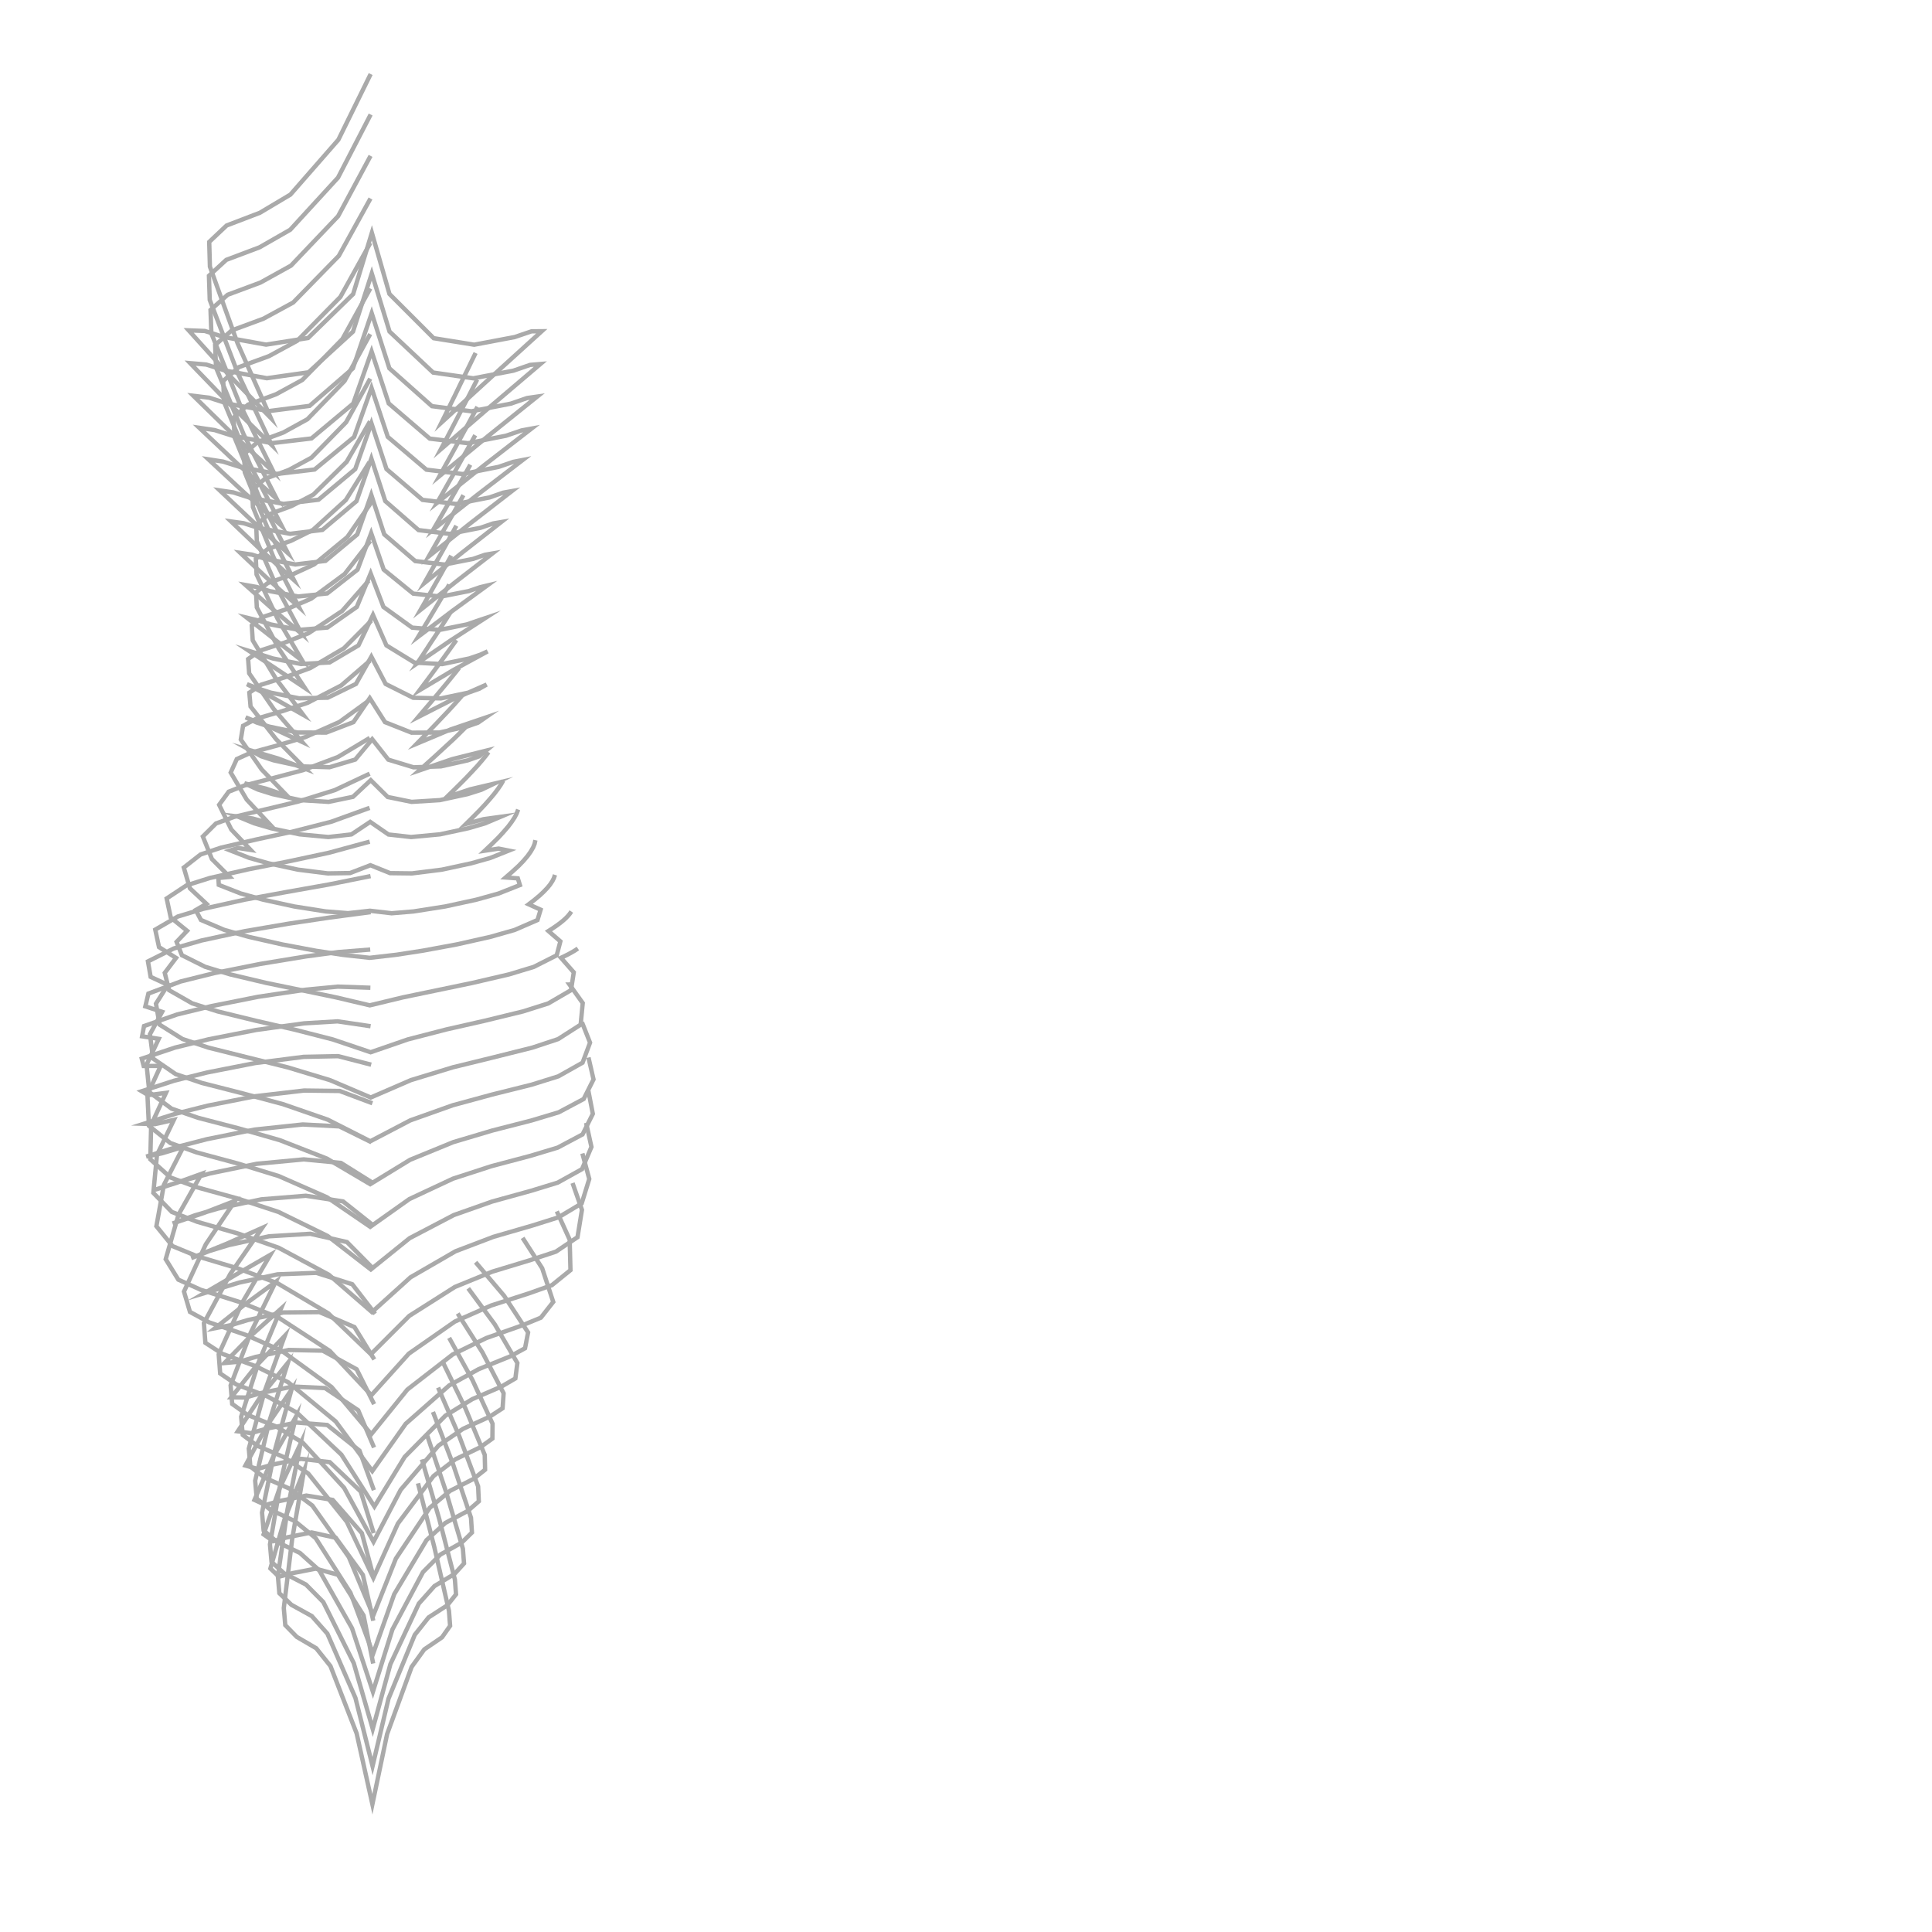
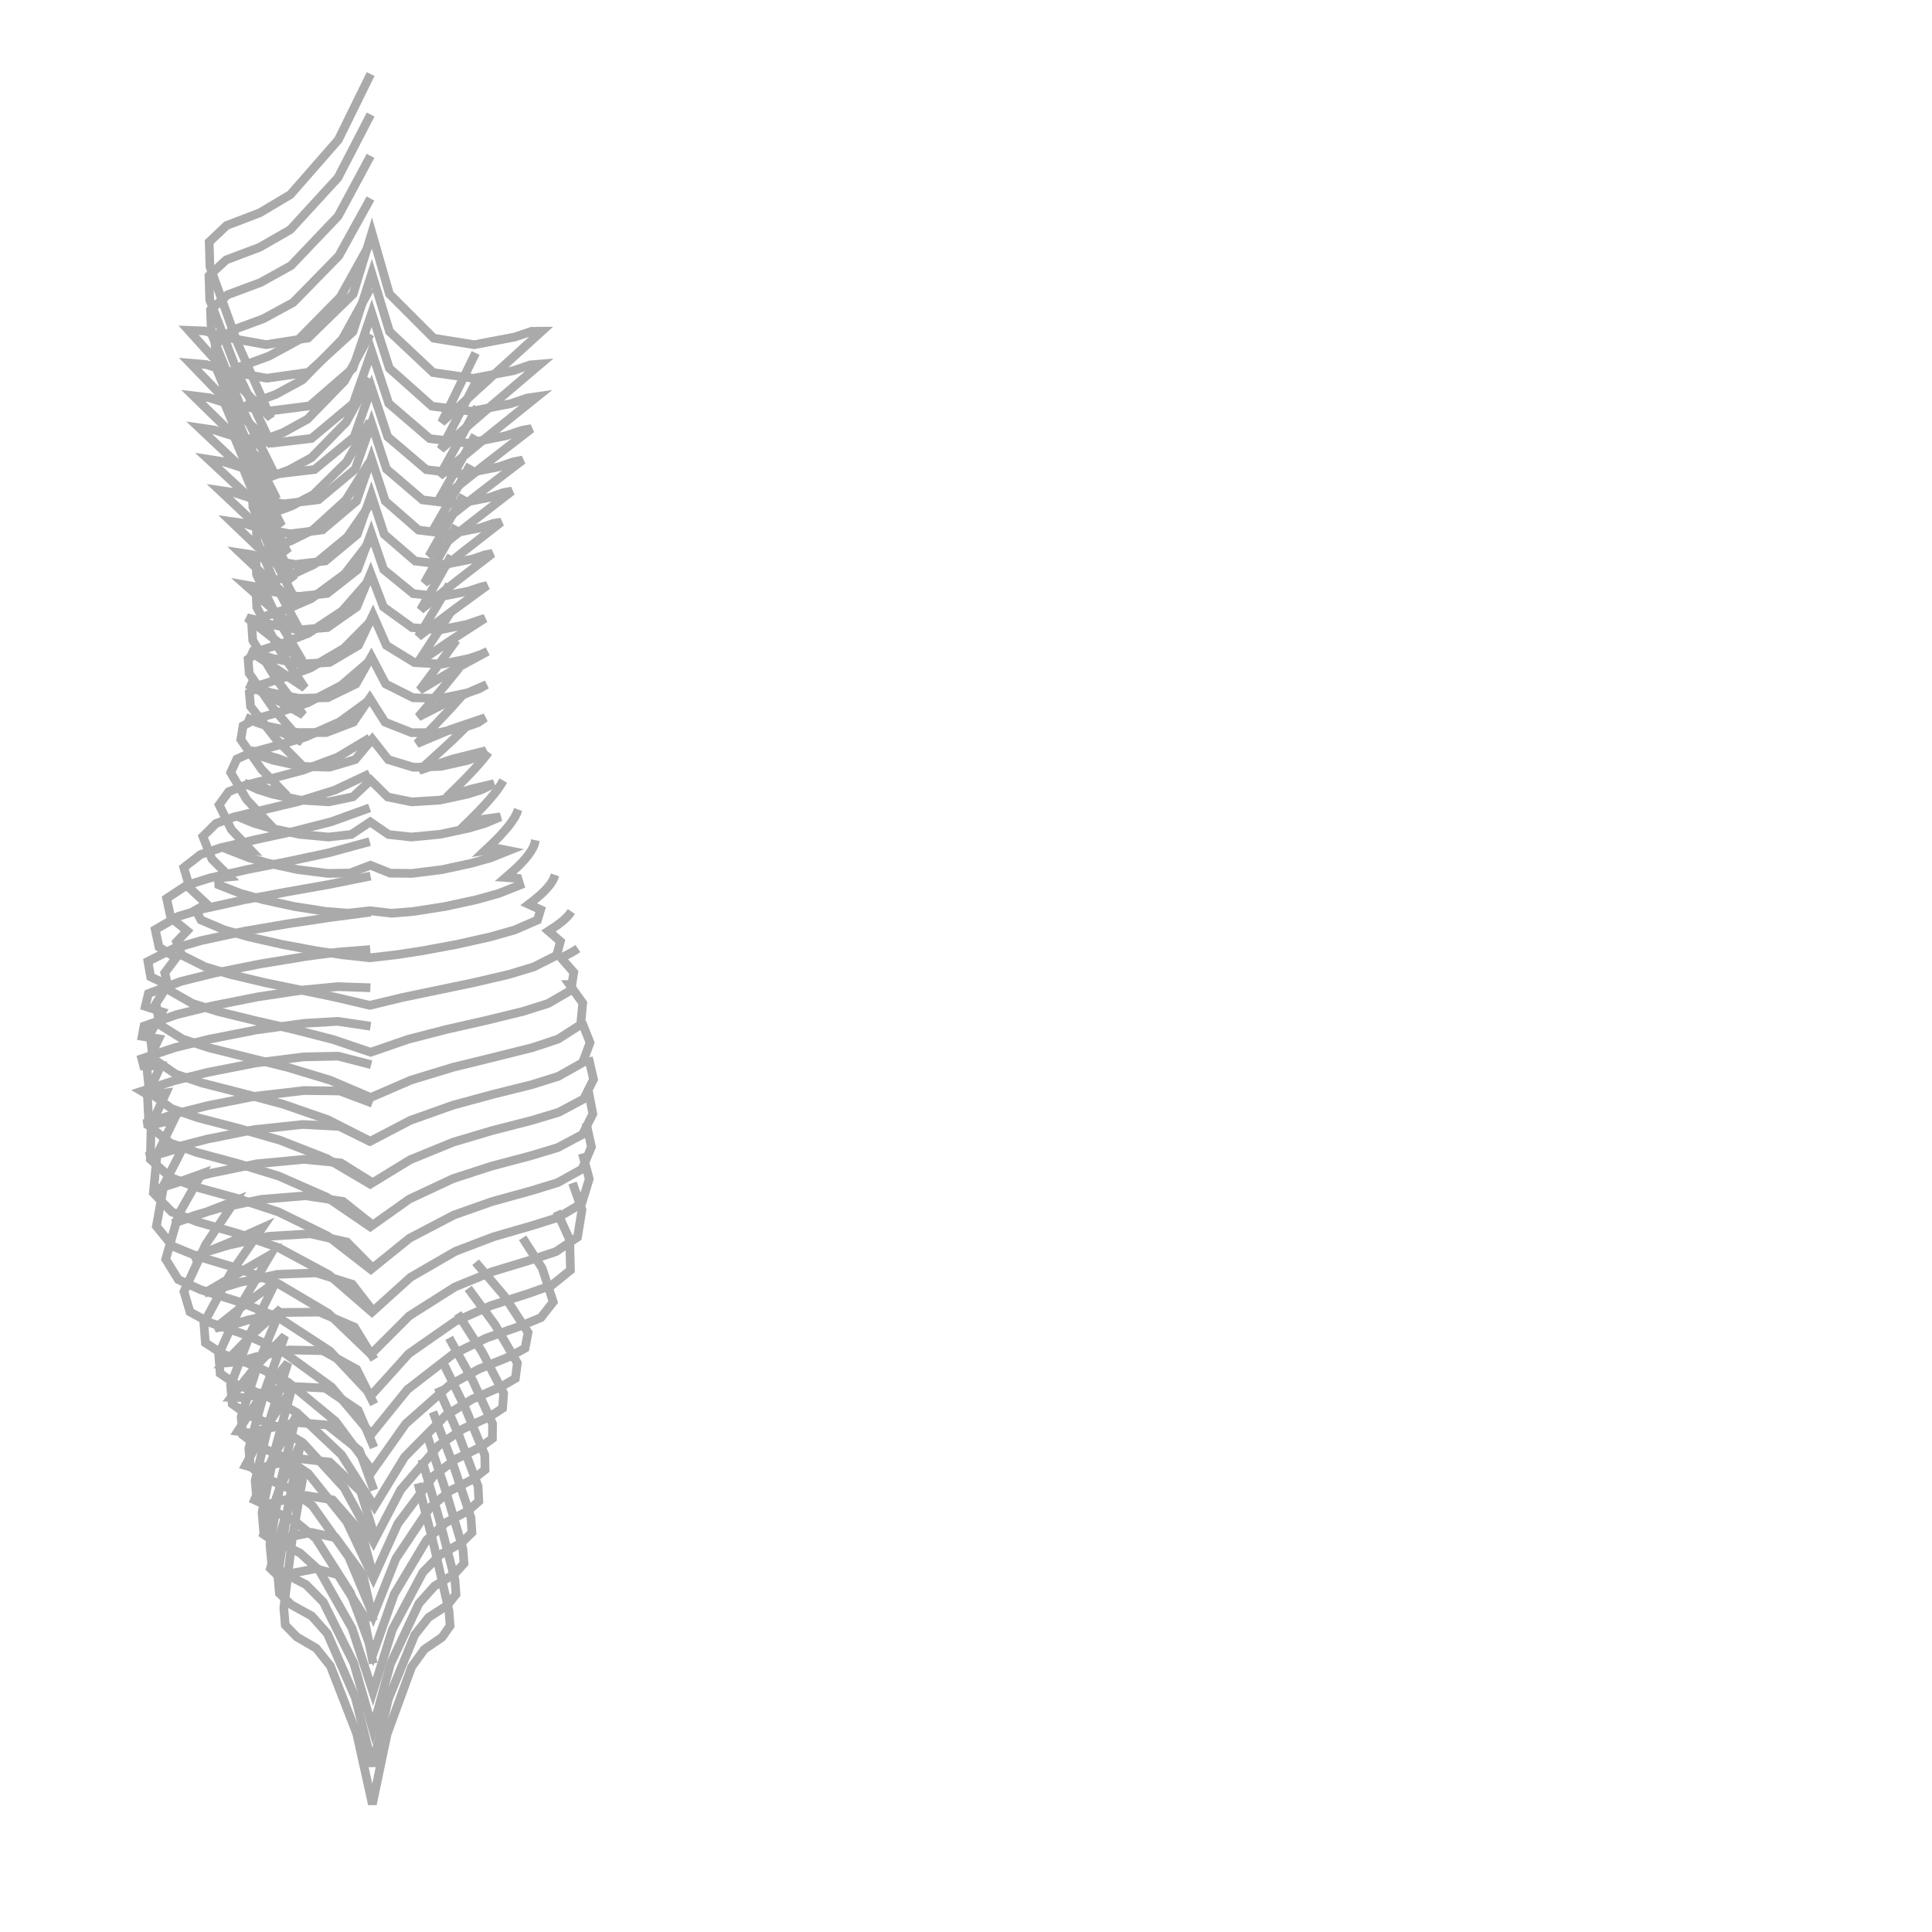
- <svg xmlns="http://www.w3.org/2000/svg" id="Ebene_1" width="222" height="222" viewBox="0 0 222 222">
-   <polyline points="42.88 191.15 41.78 185.63 38.83 180.95 36.27 180.25 33.64 180.76 32.05 181.17 31.07 180.23 32.71 174.53 34.93 169 33.57 176.87 32.61 184.78 32.78 186.74 34.1 188.09 36.34 189.4 37.97 191.44 40.98 199.18 42.79 207.32 44.48 199.26 47.3 191.54 48.75 189.53 50.79 188.14 51.72 186.82 51.59 185.1 49.9 177.75 48.03 170.44" fill="none" stroke="#aaa" stroke-miterlimit="10" stroke-width=".5" />
-   <polyline points="42.89 186.23 41.7 180.97 38.58 176.7 35.81 176.09 33 176.65 31.4 177.09 30.29 176.31 32.13 171.01 34.53 165.9 33.03 173.47 31.93 181.1 32.1 183.07 33.48 184.4 35.83 185.7 37.62 187.72 40.84 195.1 42.81 202.94 44.64 195.19 47.66 187.85 49.25 185.85 51.4 184.46 52.4 183.2 52.27 181.5 50.48 174.57 48.48 167.69" fill="none" stroke="#aaa" stroke-miterlimit="10" stroke-width=".5" />
-   <polyline points="42.92 181.19 41.58 176.17 38.23 172.35 35.2 171.85 32.16 172.47 30.5 172.93 29.24 172.35 31.36 167.46 34 162.8 32.29 170.09 31.02 177.46 31.2 179.47 32.64 180.78 35.16 182.08 37.15 184.09 40.65 191.11 42.83 198.67 44.86 191.22 48.13 184.26 49.92 182.25 52.22 180.86 53.32 179.65 53.19 177.96 51.26 171.44 49.1 164.98" fill="none" stroke="#aaa" stroke-miterlimit="10" stroke-width=".5" />
-   <polyline points="42.94 176.17 41.45 171.39 37.89 168.01 34.59 167.63 31.32 168.29 29.61 168.79 28.2 168.4 30.61 163.92 33.49 159.7 31.57 166.71 30.11 173.81 30.29 175.85 31.8 177.16 34.47 178.45 36.68 180.44 40.45 187.1 42.85 194.39 45.09 187.24 48.6 180.65 50.59 178.64 53.05 177.26 54.23 176.1 54.12 174.4 52.07 168.28 49.75 162.24" fill="none" stroke="#aaa" stroke-miterlimit="10" stroke-width=".5" />
-   <polyline points="42.96 171.23 41.31 166.69 37.6 163.74 34.08 163.46 30.6 164.17 28.84 164.68 27.32 164.47 30 160.4 33.08 156.6 30.95 163.31 29.32 170.14 29.5 172.2 31.07 173.48 33.87 174.78 36.27 176.74 40.27 183.02 42.87 190.03 45.3 183.18 49.01 176.97 51.18 174.99 53.76 173.61 55.02 172.51 54.94 170.8 52.79 165.07 50.34 159.44" fill="none" stroke="#aaa" stroke-miterlimit="10" stroke-width=".5" />
-   <polyline points="42.98 166.33 41.16 162.05 37.35 159.5 33.65 159.32 30 160.07 28.2 160.59 26.58 160.56 29.48 156.91 32.72 153.5 30.4 159.9 28.59 166.45 28.77 168.52 30.38 169.78 33.32 171.08 35.89 173 40.08 178.91 42.89 185.63 45.49 179.09 49.38 173.26 51.71 171.31 54.42 169.93 55.74 168.88 55.7 167.18 53.47 161.81 50.91 156.57" fill="none" stroke="#aaa" stroke-miterlimit="10" stroke-width=".5" />
-   <polyline points="42.99 161.35 40.98 157.34 37.08 155.2 33.19 155.12 29.37 155.92 27.52 156.47 25.79 156.62 28.92 153.4 32.28 150.39 29.73 156.5 27.71 162.79 27.89 164.88 29.56 166.13 32.64 167.44 35.42 169.32 39.85 174.86 42.9 181.31 45.72 175.07 49.81 169.61 52.33 167.68 55.19 166.3 56.58 165.3 56.6 163.6 54.29 158.58 51.61 153.73" fill="none" stroke="#aaa" stroke-miterlimit="10" stroke-width=".5" />
-   <polyline points="43.01 156.21 40.73 152.49 36.71 150.77 32.56 150.81 28.49 151.68 26.56 152.26 24.7 152.62 28.13 149.89 31.68 147.29 28.81 153.13 26.5 159.19 26.68 161.32 28.42 162.57 31.74 163.92 34.79 165.78 39.54 170.96 42.92 177.16 46.04 171.19 50.4 166.1 53.19 164.19 56.26 162.79 57.75 161.82 57.87 160.1 55.44 155.41 52.59 150.93" fill="none" stroke="#aaa" stroke-miterlimit="10" stroke-width=".5" />
-   <polyline points="43.11 150.97 40.48 147.57 36.35 146.26 31.89 146.43 27.52 147.37 25.47 147.99 23.48 148.59 27.26 146.38 31.06 144.19 27.79 149.76 25.13 155.62 25.3 157.82 27.15 159.08 30.74 160.47 34.11 162.32 39.23 167.15 43.02 173.11 46.5 167.41 51.18 162.67 54.27 160.77 57.61 159.33 59.22 158.39 59.45 156.62 56.86 152.19 53.8 148.04" fill="none" stroke="#aaa" stroke-miterlimit="10" stroke-width=".5" />
-   <polyline points="42.86 145.75 39.87 142.72 35.65 141.77 30.9 142.06 26.25 143.08 24.06 143.75 21.97 144.57 26.08 142.9 30.13 141.09 26.46 146.39 23.43 152.04 23.6 154.3 25.54 155.56 29.41 157 33.11 158.83 38.57 163.33 42.78 169.03 46.62 163.6 51.61 159.2 55.01 157.32 58.62 155.86 60.33 154.92 60.68 153.11 57.93 148.9 54.65 145.04" fill="none" stroke="#aaa" stroke-miterlimit="10" stroke-width=".5" />
-   <polyline points="42.74 140.69 39.42 138.05 35.14 137.4 30.04 137.81 25.02 138.88 22.39 139.65 19.83 140.59 23.44 139.37 27.02 137.98 23.65 142.98 21.14 148.41 21.83 150.75 24.06 151.96 28.28 153.4 32.37 155.22 38.1 159.38 42.66 164.8 46.81 159.67 52.01 155.64 55.88 153.75 59.94 152.32 62.15 151.41 63.57 149.6 62.3 145.73 60.05 142.24" fill="none" stroke="#aaa" stroke-miterlimit="10" stroke-width=".5" />
-   <polyline points="42.74 135.86 39.18 133.63 34.91 133.22 29.49 133.73 24.15 134.83 20.95 135.69 17.8 136.71 20.36 135.89 23.16 134.88 20.51 139.57 19.04 144.69 20.49 147.04 23.08 148.21 27.63 149.64 32.04 151.42 37.89 155.23 42.67 160.32 46.98 155.54 52.26 151.86 56.44 150.01 60.76 148.62 63.41 147.68 65.55 145.95 65.46 142.45 63.98 139.19" fill="none" stroke="#aaa" stroke-miterlimit="10" stroke-width=".5" />
-   <polyline points="42.68 131.25 38.99 129.43 34.79 129.21 29.24 129.8 23.77 130.9 20.26 131.81 16.8 132.9 18.66 132.51 21.07 131.78 18.83 136.15 17.97 140.9 19.83 143.19 22.62 144.34 27.3 145.74 31.88 147.45 37.72 150.91 42.62 155.61 47.02 151.21 52.27 147.88 56.57 146.12 61.02 144.77 63.88 143.82 66.36 142.16 66.87 139.02 65.79 135.94" fill="none" stroke="#aaa" stroke-miterlimit="10" stroke-width=".5" />
-   <polyline points="42.79 126.77 39.03 125.36 34.94 125.31 29.36 125.96 23.85 127.05 20.16 127.98 16.53 129.13 17.81 129.17 19.98 128.68 18.04 132.7 17.62 137.07 19.74 139.26 22.65 140.39 27.38 141.75 32.03 143.38 37.79 146.48 42.74 150.77 47.17 146.77 52.34 143.78 56.7 142.12 61.18 140.82 64.17 139.88 66.84 138.28 67.71 135.47 66.92 132.54" fill="none" stroke="#aaa" stroke-miterlimit="10" stroke-width=".5" />
-   <polyline points="42.65 122.34 38.86 121.36 34.89 121.44 29.33 122.15 23.82 123.23 20.01 124.18 16.28 125.39 17.04 125.84 19.07 125.58 17.37 129.26 17.27 133.21 19.59 135.3 22.57 136.41 27.31 137.72 32 139.26 37.64 142.02 42.61 145.87 47.06 142.28 52.14 139.62 56.53 138.07 61.02 136.83 64.09 135.89 66.88 134.34 67.96 131.79 67.35 129.02" fill="none" stroke="#aaa" stroke-miterlimit="10" stroke-width=".5" />
-   <polyline points="42.58 117.92 38.79 117.36 34.94 117.59 29.43 118.35 23.98 119.42 20.09 120.38 16.29 121.65 16.51 122.49 18.46 122.48 16.94 125.8 17.11 129.36 19.57 131.34 22.59 132.42 27.34 133.7 32.03 135.14 37.56 137.57 42.54 140.97 47.04 137.78 52.04 135.44 56.47 134 60.96 132.81 64.08 131.87 66.94 130.35 68.12 127.99 67.61 125.35" fill="none" stroke="#aaa" stroke-miterlimit="10" stroke-width=".5" />
-   <polyline points="42.56 113.5 38.82 113.37 35.07 113.73 29.65 114.54 24.28 115.61 20.35 116.57 16.55 117.9 16.33 119.08 18.24 119.37 16.84 122.34 17.16 125.5 19.71 127.39 22.75 128.44 27.47 129.67 32.17 131.02 37.56 133.13 42.54 136.07 47.12 133.27 52.08 131.24 56.55 129.91 61.07 128.75 64.2 127.81 67.07 126.28 68.2 124.03 67.62 121.51" fill="none" stroke="#aaa" stroke-miterlimit="10" stroke-width=".5" />
-   <polyline points="42.54 109.11 38.87 109.4 35.21 109.89 29.91 110.76 24.65 111.81 20.78 112.77 17.05 114.17 16.7 115.64 18.63 116.27 17.23 118.84 17.59 121.64 20.18 123.42 23.2 124.44 27.86 125.63 32.5 126.87 37.67 128.66 42.55 131.14 47.14 128.74 52.03 127 56.55 125.77 61.08 124.64 64.15 123.68 66.94 122.11 67.8 119.81 66.87 117.46" fill="none" stroke="#aaa" stroke-miterlimit="10" stroke-width=".5" />
-   <polyline points="42.59 104.81 37.89 105.43 33.2 106.13 28.15 106.99 23.15 108.07 19.96 108.99 17 110.47 17.31 112.25 19.29 113.17 17.92 115.33 18.34 117.74 20.97 119.39 23.95 120.38 28.51 121.52 33.07 122.65 37.93 124.12 42.6 126.11 47.22 124.11 52.04 122.64 56.61 121.52 61.17 120.38 64.13 119.4 66.72 117.74 66.96 115.26 65.44 113.13 65.45 113.13 65.46 113.13 65.47 113.13 65.48 113.12 65.48 113.12 65.49 113.12 65.5 113.11 65.51 113.11" fill="none" stroke="#aaa" stroke-miterlimit="10" stroke-width=".5" />
-   <polyline points="42.58 100.67 37.75 101.64 32.9 102.5 28.11 103.38 23.36 104.43 20.44 105.31 17.84 106.82 18.27 108.83 20.23 110.07 18.93 111.79 19.43 113.78 22.08 115.29 25.01 116.22 29.39 117.29 33.79 118.3 38.24 119.44 42.59 120.91 46.88 119.43 51.29 118.29 55.7 117.29 60.09 116.22 63 115.3 65.61 113.78 65.93 111.73 64.46 110.06 64.76 109.92 65.04 109.78 65.3 109.65 65.56 109.51 65.79 109.38 66.01 109.25 66.21 109.12 66.4 108.99" fill="none" stroke="#aaa" stroke-miterlimit="10" stroke-width=".5" />
-   <polyline points="42.48 96.71 37.78 97.99 33 99.01 28.54 99.89 24.1 100.89 21.44 101.73 19.15 103.24 19.62 105.43 21.5 106.96 20.29 108.23 20.9 109.76 23.57 111.09 26.43 111.96 30.57 112.94 34.74 113.8 38.63 114.61 42.49 115.52 46.31 114.6 50.16 113.8 54.34 112.93 58.5 111.96 61.34 111.1 63.97 109.77 64.39 108.17 63.02 106.98 63.49 106.68 63.96 106.36 64.34 106.08 64.7 105.79 64.99 105.53 65.26 105.25 65.47 105 65.65 104.74" fill="none" stroke="#aaa" stroke-miterlimit="10" stroke-width=".5" />
-   <polyline points="42.47 92.83 38.07 94.42 33.53 95.58 29.46 96.46 25.4 97.4 23.04 98.19 21.12 99.69 21.82 102.07 23.73 103.86 22.49 104.57 23.09 105.71 25.77 106.85 28.57 107.65 32.42 108.52 36.31 109.25 39.39 109.72 42.48 110.06 45.53 109.71 48.58 109.24 52.48 108.52 56.35 107.65 59.13 106.86 61.76 105.72 62.12 104.53 60.75 103.91 61.39 103.42 62 102.91 62.46 102.48 62.9 102.02 63.21 101.64 63.48 101.23 63.65 100.89 63.77 100.53" fill="none" stroke="#aaa" stroke-miterlimit="10" stroke-width=".5" />
-   <polyline points="42.48 88.9 38.47 90.79 34.24 92.11 30.56 92.99 26.89 93.87 24.82 94.62 23.31 96.12 24.35 98.71 26.39 100.76 25.09 100.89 25.14 101.68 27.64 102.66 30.23 103.38 33.81 104.16 37.44 104.73 39.99 104.93 42.51 104.65 45 104.94 47.52 104.73 51.15 104.16 54.74 103.38 57.29 102.67 59.74 101.7 59.5 100.93 58.1 100.83 58.86 100.17 59.6 99.49 60.14 98.93 60.64 98.34 60.98 97.86 61.27 97.36 61.43 96.96 61.52 96.54" fill="none" stroke="#aaa" stroke-miterlimit="10" stroke-width=".5" />
-   <polyline points="42.49 84.79 38.82 86.99 34.81 88.5 31.45 89.39 28.11 90.25 26.28 90.97 25.18 92.48 26.58 95.32 28.8 97.66 27.35 97.44 26.46 97.72 28.62 98.57 30.86 99.2 34.24 99.93 37.67 100.36 40.22 100.32 42.56 99.42 44.83 100.33 47.33 100.36 50.77 99.93 54.15 99.2 56.35 98.58 58.46 97.74 57.3 97.51 55.71 97.75 56.49 97.01 57.26 96.25 57.84 95.62 58.4 94.97 58.79 94.45 59.15 93.9 59.37 93.47 59.54 93.02" fill="none" stroke="#aaa" stroke-miterlimit="10" stroke-width=".5" />
-   <polyline points="42.47 80.44 39 82.96 35.08 84.7 31.97 85.63 28.85 86.48 27.21 87.22 26.51 88.77 28.35 91.88 30.85 94.56 29.03 94.05 27.33 93.83 29.2 94.6 31.14 95.17 34.41 95.87 37.73 96.18 40.38 95.88 42.54 94.44 44.64 95.89 47.24 96.18 50.56 95.87 53.82 95.17 55.71 94.62 57.51 93.86 55.56 94.13 53.54 94.68 54.33 93.9 55.11 93.11 55.73 92.45 56.33 91.77 56.8 91.21 57.23 90.64 57.55 90.17 57.83 89.69" fill="none" stroke="#aaa" stroke-miterlimit="10" stroke-width=".5" />
-   <polyline points="42.51 75.92 39.21 78.76 35.34 80.76 32.39 81.73 29.42 82.6 27.93 83.4 27.67 84.98 30.07 88.42 33 91.45 30.56 90.62 28.09 90.01 29.65 90.73 31.31 91.25 34.5 91.94 37.76 92.14 40.56 91.56 42.6 89.65 44.55 91.58 47.3 92.14 50.54 91.94 53.73 91.25 55.31 90.75 56.77 90.05 54.03 90.7 51.32 91.6 52.13 90.81 52.94 90.01 53.62 89.32 54.28 88.62 54.82 88.04 55.34 87.44 55.75 86.94 56.14 86.43" fill="none" stroke="#aaa" stroke-miterlimit="10" stroke-width=".5" />
-   <polyline points="42.68 71.31 39.52 74.49 35.66 76.76 32.84 77.79 30 78.68 28.65 79.59 28.79 81.18 31.73 84.94 35.1 88.35 31.97 87.16 28.78 86.22 30.01 86.9 31.45 87.37 34.62 88.06 37.86 88.16 40.82 87.28 42.77 84.94 44.62 87.29 47.52 88.17 50.67 88.06 53.75 87.37 55.05 86.91 55.84 86.26 51.96 87.23 48.17 88.53 49.06 87.73 49.94 86.94 50.7 86.24 51.46 85.54 52.11 84.94 52.74 84.33 53.27 83.8 53.8 83.28" fill="none" stroke="#aaa" stroke-miterlimit="10" stroke-width=".5" />
-   <polyline points="42.37 66.72 39.32 70.2 35.45 72.76 32.68 73.85 29.87 74.76 28.51 75.73 28.63 77.37 31.45 81.47 34.71 85.25 31.49 83.75 28.22 82.43 29.49 83.02 30.93 83.49 34.18 84.17 37.48 84.18 40.61 82.98 42.49 80.22 44.24 82.98 47.3 84.19 50.5 84.17 53.64 83.49 54.93 83.04 55.75 82.47 51.78 83.82 47.9 85.45 48.7 84.63 49.5 83.81 50.19 83.09 50.88 82.36 51.48 81.73 52.07 81.09 52.57 80.53 53.07 79.97" fill="none" stroke="#aaa" stroke-miterlimit="10" stroke-width=".5" />
-   <polyline points="42.55 62.16 39.61 65.95 35.76 68.79 33.06 69.95 30.3 70.86 28.93 71.88 29.04 73.58 31.72 78.01 34.85 82.15 31.64 80.33 28.38 78.62 29.67 79.12 31.11 79.59 34.36 80.24 37.66 80.17 40.9 78.59 42.67 75.45 44.31 78.59 47.48 80.18 50.67 80.25 53.81 79.59 55.08 79.14 55.92 78.66 51.94 80.41 48.07 82.38 48.78 81.54 49.49 80.71 50.12 79.96 50.74 79.22 51.29 78.56 51.83 77.9 52.3 77.32 52.76 76.74" fill="none" stroke="#aaa" stroke-miterlimit="10" stroke-width=".5" />
-   <polyline points="42.73 57.64 39.91 61.71 36.1 64.85 33.49 66.06 30.78 66.99 29.42 68.06 29.51 69.8 32.05 74.55 35.03 79.05 31.83 76.91 28.63 74.8 29.92 75.2 31.35 75.66 34.59 76.3 37.87 76.12 41.19 74.16 42.86 70.66 44.4 74.16 47.63 76.14 50.81 76.31 53.93 75.66 55.19 75.23 56.03 74.85 52.08 77 48.22 79.3 48.85 78.46 49.48 77.62 50.04 76.86 50.6 76.1 51.09 75.43 51.58 74.75 52.01 74.15 52.44 73.55" fill="none" stroke="#aaa" stroke-miterlimit="10" stroke-width=".5" />
-   <polyline points="42.46 53.09 39.74 57.45 35.96 60.89 33.42 62.15 30.76 63.09 29.4 64.22 29.48 66.01 31.89 71.09 34.75 75.94 31.55 73.47 28.37 70.98 29.66 71.29 31.1 71.75 34.34 72.38 37.62 72.11 41 69.74 42.59 65.89 44.06 69.74 47.36 72.12 50.52 72.38 53.64 71.75 54.9 71.32 55.73 71.04 51.8 73.58 47.94 76.22 48.5 75.38 49.06 74.53 49.56 73.76 50.07 73 50.52 72.31 50.96 71.62 51.36 71 51.75 70.38" fill="none" stroke="#aaa" stroke-miterlimit="10" stroke-width=".5" />
-   <polyline points="42.52 48.41 39.83 53.07 36.01 56.83 33.49 58.15 30.82 59.13 29.44 60.32 29.51 62.18 31.87 67.61 34.67 72.84 31.41 70.06 28.21 67.22 29.51 67.45 30.99 67.92 34.28 68.54 37.6 68.19 41.08 65.46 42.65 61.26 44.09 65.45 47.48 68.21 50.68 68.55 53.86 67.92 55.15 67.48 55.98 67.28 52 70.18 48.07 73.15 48.59 72.29 49.11 71.43 49.57 70.65 50.04 69.87 50.46 69.16 50.88 68.45 51.25 67.81 51.62 67.17" fill="none" stroke="#aaa" stroke-miterlimit="10" stroke-width=".5" />
-   <polyline points="42.54 43.51 39.77 48.52 35.79 52.59 33.19 54 30.42 55.03 28.98 56.3 29.06 58.26 31.46 64.1 34.34 69.74 30.93 66.67 27.61 63.53 28.95 63.73 30.5 64.22 33.94 64.86 37.4 64.45 41.05 61.41 42.66 56.85 44.15 61.4 47.71 64.47 51.05 64.87 54.37 64.22 55.72 63.75 56.58 63.6 52.44 66.8 48.33 70.07 48.84 69.18 49.35 68.29 49.81 67.48 50.27 66.67 50.69 65.93 51.1 65.19 51.48 64.52 51.85 63.85" fill="none" stroke="#aaa" stroke-miterlimit="10" stroke-width=".5" />
-   <polyline points="42.54 38.39 39.59 43.78 35.33 48.17 32.55 49.7 29.59 50.8 28.05 52.17 28.13 54.28 30.7 60.56 33.77 66.64 30.11 63.32 26.55 59.92 28 60.12 29.66 60.65 33.34 61.34 37.05 60.89 40.96 57.59 42.67 52.68 44.27 57.58 48.09 60.91 51.66 61.35 55.21 60.65 56.66 60.15 57.59 59.99 53.15 63.46 48.76 67 49.29 66.06 49.82 65.12 50.31 64.26 50.79 63.4 51.23 62.62 51.66 61.83 52.05 61.12 52.44 60.41" fill="none" stroke="#aaa" stroke-miterlimit="10" stroke-width=".5" />
-   <polyline points="42.55 33.15 39.35 38.95 34.74 43.66 31.73 45.3 28.51 46.49 26.85 47.97 26.94 50.24 29.73 57.01 33.07 63.54 29.11 59.99 25.25 56.35 26.81 56.58 28.61 57.16 32.59 57.9 36.6 57.42 40.82 53.9 42.68 48.63 44.41 53.9 48.55 57.44 52.41 57.91 56.25 57.16 57.82 56.61 58.82 56.43 54.03 60.14 49.28 63.92 49.85 62.92 50.42 61.92 50.94 61 51.46 60.09 51.94 59.25 52.41 58.42 52.83 57.66 53.25 56.9" fill="none" stroke="#aaa" stroke-miterlimit="10" stroke-width=".5" />
-   <polyline points="42.56 27.91 39.11 34.12 34.15 39.16 30.91 40.92 27.44 42.19 25.65 43.77 25.75 46.21 28.76 53.45 32.37 60.43 28.11 56.65 23.95 52.78 25.63 53.04 27.56 53.65 31.84 54.46 36.15 53.95 40.69 50.21 42.69 44.57 44.56 50.2 49 53.97 53.16 54.47 57.29 53.65 58.98 53.07 60.06 52.86 54.9 56.82 49.8 60.84 50.41 59.79 51.02 58.73 51.58 57.76 52.13 56.79 52.64 55.9 53.14 55.02 53.59 54.21 54.04 53.4" fill="none" stroke="#aaa" stroke-miterlimit="10" stroke-width=".5" />
-   <polyline points="42.57 22.81 38.93 29.4 33.69 34.76 30.27 36.62 26.62 37.97 24.72 39.65 24.82 42.23 28 49.92 31.8 57.33 27.29 53.3 22.9 49.16 24.67 49.42 26.71 50.07 31.24 50.92 35.79 50.38 40.59 46.37 42.7 40.38 44.67 46.36 49.38 50.4 53.78 50.93 58.14 50.07 59.93 49.46 61.07 49.25 55.62 53.47 50.23 57.77 50.86 56.67 51.48 55.57 52.06 54.56 52.63 53.55 53.15 52.62 53.67 51.7 54.14 50.86 54.61 50.01" fill="none" stroke="#aaa" stroke-miterlimit="10" stroke-width=".5" />
-   <polyline points="42.58 17.91 38.85 24.84 33.44 30.52 29.92 32.47 26.16 33.87 24.19 35.62 24.29 38.32 27.54 46.41 31.43 54.23 26.75 49.91 22.22 45.48 24.04 45.7 26.17 46.38 30.86 47.24 35.57 46.64 40.55 42.33 42.71 35.98 44.74 42.32 49.63 46.67 54.18 47.26 58.7 46.38 60.56 45.74 61.73 45.57 56.09 50.1 50.51 54.69 51.13 53.57 51.75 52.45 52.32 51.42 52.89 50.38 53.41 49.43 53.92 48.49 54.39 47.62 54.86 46.75" fill="none" stroke="#aaa" stroke-miterlimit="10" stroke-width=".5" />
-   <polyline points="42.59 13.16 38.84 20.41 33.35 26.4 29.82 28.42 26 29.86 24.01 31.69 24.1 34.46 27.34 42.92 31.22 51.13 26.45 46.5 21.85 41.73 23.7 41.89 25.87 42.58 30.66 43.46 35.45 42.78 40.56 38.11 42.72 31.42 44.76 38.1 49.77 42.81 54.39 43.47 59 42.59 60.91 41.93 62.09 41.83 56.36 46.7 50.66 51.62 51.26 50.49 51.85 49.37 52.39 48.33 52.93 47.29 53.43 46.33 53.93 45.37 54.38 44.49 54.83 43.61" fill="none" stroke="#aaa" stroke-miterlimit="10" stroke-width=".5" />
-   <polyline points="42.59 8.51 38.88 16.06 33.37 22.36 29.86 24.45 26.04 25.91 24.04 27.8 24.12 30.64 27.3 39.45 31.12 48.03 26.29 43.07 21.68 37.96 23.53 38.03 25.74 38.73 30.57 39.6 35.4 38.84 40.58 33.79 42.73 26.75 44.75 33.78 49.83 38.86 54.49 39.61 59.14 38.73 61.08 38.07 62.25 38.06 56.49 43.29 50.74 48.54 51.29 47.43 51.84 46.31 52.35 45.28 52.85 44.24 53.32 43.28 53.79 42.33 54.22 41.44 54.65 40.56" fill="none" stroke="#aaa" stroke-miterlimit="10" stroke-width=".5" />
+ <svg xmlns="http://www.w3.org/2000/svg" baseProfile="full" height="222" version="1.1" width="222">
+   <defs />
+   <polyline fill="none" points="42.88 191.15 41.78 185.63 38.83 180.95 36.27 180.25 33.64 180.76 32.05 181.17 31.07 180.23 32.71 174.53 34.93 169 33.57 176.87 32.61 184.78 32.78 186.74 34.1 188.09 36.34 189.4 37.97 191.44 40.98 199.18 42.79 207.32 44.48 199.26 47.3 191.54 48.75 189.53 50.79 188.14 51.72 186.82 51.59 185.1 49.9 177.75 48.03 170.44" stroke="#aaa" stroke-width="1" />
+   <polyline fill="none" points="42.89 186.23 41.7 180.97 38.58 176.7 35.81 176.09 33 176.65 31.4 177.09 30.29 176.31 32.13 171.01 34.53 165.9 33.03 173.47 31.93 181.1 32.1 183.07 33.48 184.4 35.83 185.7 37.62 187.72 40.84 195.1 42.81 202.94 44.64 195.19 47.66 187.85 49.25 185.85 51.4 184.46 52.4 183.2 52.27 181.5 50.48 174.57 48.48 167.69" stroke="#aaa" stroke-width="1" />
+   <polyline fill="none" points="42.92 181.19 41.58 176.17 38.23 172.35 35.2 171.85 32.16 172.47 30.5 172.93 29.24 172.35 31.36 167.46 34 162.8 32.29 170.09 31.02 177.46 31.2 179.47 32.64 180.78 35.16 182.08 37.15 184.09 40.65 191.11 42.83 198.67 44.86 191.22 48.13 184.26 49.92 182.25 52.22 180.86 53.32 179.65 53.19 177.96 51.26 171.44 49.1 164.98" stroke="#aaa" stroke-width="1" />
+   <polyline fill="none" points="42.94 176.17 41.45 171.39 37.89 168.01 34.59 167.63 31.32 168.29 29.61 168.79 28.2 168.4 30.61 163.92 33.49 159.7 31.57 166.71 30.11 173.81 30.29 175.85 31.8 177.16 34.47 178.45 36.68 180.44 40.45 187.1 42.85 194.39 45.09 187.24 48.6 180.65 50.59 178.64 53.05 177.26 54.23 176.1 54.12 174.4 52.07 168.28 49.75 162.24" stroke="#aaa" stroke-width="1" />
+   <polyline fill="none" points="42.96 171.23 41.31 166.69 37.6 163.74 34.08 163.46 30.6 164.17 28.84 164.68 27.32 164.47 30 160.4 33.08 156.6 30.95 163.31 29.32 170.14 29.5 172.2 31.07 173.48 33.87 174.78 36.27 176.74 40.27 183.02 42.87 190.03 45.3 183.18 49.01 176.97 51.18 174.99 53.76 173.61 55.02 172.51 54.94 170.8 52.79 165.07 50.34 159.44" stroke="#aaa" stroke-width="1" />
+   <polyline fill="none" points="42.98 166.33 41.16 162.05 37.35 159.5 33.65 159.32 30 160.07 28.2 160.59 26.58 160.56 29.48 156.91 32.72 153.5 30.4 159.9 28.59 166.45 28.77 168.52 30.38 169.78 33.32 171.08 35.89 173 40.08 178.91 42.89 185.63 45.49 179.09 49.38 173.26 51.71 171.31 54.42 169.93 55.74 168.88 55.7 167.18 53.47 161.81 50.91 156.57" stroke="#aaa" stroke-width="1" />
+   <polyline fill="none" points="42.99 161.35 40.98 157.34 37.08 155.2 33.19 155.12 29.37 155.92 27.52 156.47 25.79 156.62 28.92 153.4 32.28 150.39 29.73 156.5 27.71 162.79 27.89 164.88 29.56 166.13 32.64 167.44 35.42 169.32 39.85 174.86 42.9 181.31 45.72 175.07 49.81 169.61 52.33 167.68 55.19 166.3 56.58 165.3 56.6 163.6 54.29 158.58 51.61 153.73" stroke="#aaa" stroke-width="1" />
+   <polyline fill="none" points="43.01 156.21 40.73 152.49 36.71 150.77 32.56 150.81 28.49 151.68 26.56 152.26 24.7 152.62 28.13 149.89 31.68 147.29 28.81 153.13 26.5 159.19 26.68 161.32 28.42 162.57 31.74 163.92 34.79 165.78 39.54 170.96 42.92 177.16 46.04 171.19 50.4 166.1 53.19 164.19 56.26 162.79 57.75 161.82 57.87 160.1 55.44 155.41 52.59 150.93" stroke="#aaa" stroke-width="1" />
+   <polyline fill="none" points="43.11 150.97 40.48 147.57 36.35 146.26 31.89 146.43 27.52 147.37 25.47 147.99 23.48 148.59 27.26 146.38 31.06 144.19 27.79 149.76 25.13 155.62 25.3 157.82 27.15 159.08 30.74 160.47 34.11 162.32 39.23 167.15 43.02 173.11 46.5 167.41 51.18 162.67 54.27 160.77 57.61 159.33 59.22 158.39 59.45 156.62 56.86 152.19 53.8 148.04" stroke="#aaa" stroke-width="1" />
+   <polyline fill="none" points="42.86 145.75 39.87 142.72 35.65 141.77 30.9 142.06 26.25 143.08 24.06 143.75 21.97 144.57 26.08 142.9 30.13 141.09 26.46 146.39 23.43 152.04 23.6 154.3 25.54 155.56 29.41 157 33.11 158.83 38.57 163.33 42.78 169.03 46.62 163.6 51.61 159.2 55.01 157.32 58.62 155.86 60.33 154.92 60.68 153.11 57.93 148.9 54.65 145.04" stroke="#aaa" stroke-width="1" />
+   <polyline fill="none" points="42.74 140.69 39.42 138.05 35.14 137.4 30.04 137.81 25.02 138.88 22.39 139.65 19.83 140.59 23.44 139.37 27.02 137.98 23.65 142.98 21.14 148.41 21.83 150.75 24.06 151.96 28.28 153.4 32.37 155.22 38.1 159.38 42.66 164.8 46.81 159.67 52.01 155.64 55.88 153.75 59.94 152.32 62.15 151.41 63.57 149.6 62.3 145.73 60.05 142.24" stroke="#aaa" stroke-width="1" />
+   <polyline fill="none" points="42.74 135.86 39.18 133.63 34.91 133.22 29.49 133.73 24.15 134.83 20.95 135.69 17.8 136.71 20.36 135.89 23.16 134.88 20.51 139.57 19.04 144.69 20.49 147.04 23.08 148.21 27.63 149.64 32.04 151.42 37.89 155.23 42.67 160.32 46.98 155.54 52.26 151.86 56.44 150.01 60.76 148.62 63.41 147.68 65.55 145.95 65.46 142.45 63.98 139.19" stroke="#aaa" stroke-width="1" />
+   <polyline fill="none" points="42.68 131.25 38.99 129.43 34.79 129.21 29.24 129.8 23.77 130.9 20.26 131.81 16.8 132.9 18.66 132.51 21.07 131.78 18.83 136.15 17.97 140.9 19.83 143.19 22.62 144.34 27.3 145.74 31.88 147.45 37.72 150.91 42.62 155.61 47.02 151.21 52.27 147.88 56.57 146.12 61.02 144.77 63.88 143.82 66.36 142.16 66.87 139.02 65.79 135.94" stroke="#aaa" stroke-width="1" />
+   <polyline fill="none" points="42.79 126.77 39.03 125.36 34.94 125.31 29.36 125.96 23.85 127.05 20.16 127.98 16.53 129.13 17.81 129.17 19.98 128.68 18.04 132.7 17.62 137.07 19.74 139.26 22.65 140.39 27.38 141.75 32.03 143.38 37.79 146.48 42.74 150.77 47.17 146.77 52.34 143.78 56.7 142.12 61.18 140.82 64.17 139.88 66.84 138.28 67.71 135.47 66.92 132.54" stroke="#aaa" stroke-width="1" />
+   <polyline fill="none" points="42.65 122.34 38.86 121.36 34.89 121.44 29.33 122.15 23.82 123.23 20.01 124.18 16.28 125.39 17.04 125.84 19.07 125.58 17.37 129.26 17.27 133.21 19.59 135.3 22.57 136.41 27.31 137.72 32 139.26 37.64 142.02 42.61 145.87 47.06 142.28 52.14 139.62 56.53 138.07 61.02 136.83 64.09 135.89 66.88 134.34 67.96 131.79 67.35 129.02" stroke="#aaa" stroke-width="1" />
+   <polyline fill="none" points="42.58 117.92 38.79 117.36 34.94 117.59 29.43 118.35 23.98 119.42 20.09 120.38 16.29 121.65 16.51 122.49 18.46 122.48 16.94 125.8 17.11 129.36 19.57 131.34 22.59 132.42 27.34 133.7 32.03 135.14 37.56 137.57 42.54 140.97 47.04 137.78 52.04 135.44 56.47 134 60.96 132.81 64.08 131.87 66.94 130.35 68.12 127.99 67.61 125.35" stroke="#aaa" stroke-width="1" />
+   <polyline fill="none" points="42.56 113.5 38.82 113.37 35.07 113.73 29.65 114.54 24.28 115.61 20.35 116.57 16.55 117.9 16.33 119.08 18.24 119.37 16.84 122.34 17.16 125.5 19.71 127.39 22.75 128.44 27.47 129.67 32.17 131.02 37.56 133.13 42.54 136.07 47.12 133.27 52.08 131.24 56.55 129.91 61.07 128.75 64.2 127.81 67.07 126.28 68.2 124.03 67.62 121.51" stroke="#aaa" stroke-width="1" />
+   <polyline fill="none" points="42.54 109.11 38.87 109.4 35.21 109.89 29.91 110.76 24.65 111.81 20.78 112.77 17.05 114.17 16.7 115.64 18.63 116.27 17.23 118.84 17.59 121.64 20.18 123.42 23.2 124.44 27.86 125.63 32.5 126.87 37.67 128.66 42.55 131.14 47.14 128.74 52.03 127 56.55 125.77 61.08 124.64 64.15 123.68 66.94 122.11 67.8 119.81 66.87 117.46" stroke="#aaa" stroke-width="1" />
+   <polyline fill="none" points="42.59 104.81 37.89 105.43 33.2 106.13 28.15 106.99 23.15 108.07 19.96 108.99 17 110.47 17.31 112.25 19.29 113.17 17.92 115.33 18.34 117.74 20.97 119.39 23.95 120.38 28.51 121.52 33.07 122.65 37.93 124.12 42.6 126.11 47.22 124.11 52.04 122.64 56.61 121.52 61.17 120.38 64.13 119.4 66.72 117.74 66.96 115.26 65.44 113.13 65.45 113.13 65.46 113.13 65.47 113.13 65.48 113.12 65.48 113.12 65.49 113.12 65.5 113.11 65.51 113.11" stroke="#aaa" stroke-width="1" />
+   <polyline fill="none" points="42.58 100.67 37.75 101.64 32.9 102.5 28.11 103.38 23.36 104.43 20.44 105.31 17.84 106.82 18.27 108.83 20.23 110.07 18.93 111.79 19.43 113.78 22.08 115.29 25.01 116.22 29.39 117.29 33.79 118.3 38.24 119.44 42.59 120.91 46.88 119.43 51.29 118.29 55.7 117.29 60.09 116.22 63 115.3 65.61 113.78 65.93 111.73 64.46 110.06 64.76 109.92 65.04 109.78 65.3 109.65 65.56 109.51 65.79 109.38 66.01 109.25 66.21 109.12 66.4 108.99" stroke="#aaa" stroke-width="1" />
+   <polyline fill="none" points="42.48 96.71 37.78 97.99 33 99.01 28.54 99.89 24.1 100.89 21.44 101.73 19.15 103.24 19.62 105.43 21.5 106.96 20.29 108.23 20.9 109.76 23.57 111.09 26.43 111.96 30.57 112.94 34.74 113.8 38.63 114.61 42.49 115.52 46.31 114.6 50.16 113.8 54.34 112.93 58.5 111.96 61.34 111.1 63.97 109.77 64.39 108.17 63.02 106.98 63.49 106.68 63.96 106.36 64.34 106.08 64.7 105.79 64.99 105.53 65.26 105.25 65.47 105 65.65 104.74" stroke="#aaa" stroke-width="1" />
+   <polyline fill="none" points="42.47 92.83 38.07 94.42 33.53 95.58 29.46 96.46 25.4 97.4 23.04 98.19 21.12 99.69 21.82 102.07 23.73 103.86 22.49 104.57 23.09 105.71 25.77 106.85 28.57 107.65 32.42 108.52 36.31 109.25 39.39 109.72 42.48 110.06 45.53 109.71 48.58 109.24 52.48 108.52 56.35 107.65 59.13 106.86 61.76 105.72 62.12 104.53 60.75 103.91 61.39 103.42 62 102.91 62.46 102.48 62.9 102.02 63.21 101.64 63.48 101.23 63.65 100.89 63.77 100.53" stroke="#aaa" stroke-width="1" />
+   <polyline fill="none" points="42.48 88.9 38.47 90.79 34.24 92.11 30.56 92.99 26.89 93.87 24.82 94.62 23.31 96.12 24.35 98.71 26.39 100.76 25.09 100.89 25.14 101.68 27.64 102.66 30.23 103.38 33.81 104.16 37.44 104.73 39.99 104.93 42.51 104.65 45 104.94 47.52 104.73 51.15 104.16 54.74 103.38 57.29 102.67 59.74 101.7 59.5 100.93 58.1 100.83 58.86 100.17 59.6 99.49 60.14 98.93 60.64 98.34 60.98 97.86 61.27 97.36 61.43 96.96 61.52 96.54" stroke="#aaa" stroke-width="1" />
+   <polyline fill="none" points="42.49 84.79 38.82 86.99 34.81 88.5 31.45 89.39 28.11 90.25 26.28 90.97 25.18 92.48 26.58 95.32 28.8 97.66 27.35 97.44 26.46 97.72 28.62 98.57 30.86 99.2 34.24 99.93 37.67 100.36 40.22 100.32 42.56 99.42 44.83 100.33 47.33 100.36 50.77 99.93 54.15 99.2 56.35 98.58 58.46 97.74 57.3 97.51 55.71 97.75 56.49 97.01 57.26 96.25 57.84 95.62 58.4 94.97 58.79 94.45 59.15 93.9 59.37 93.47 59.54 93.02" stroke="#aaa" stroke-width="1" />
+   <polyline fill="none" points="42.47 80.44 39 82.96 35.08 84.7 31.97 85.63 28.85 86.48 27.21 87.22 26.51 88.77 28.35 91.88 30.85 94.56 29.03 94.05 27.33 93.83 29.2 94.6 31.14 95.17 34.41 95.87 37.73 96.18 40.38 95.88 42.54 94.44 44.64 95.89 47.24 96.18 50.56 95.87 53.82 95.17 55.71 94.62 57.51 93.86 55.56 94.13 53.54 94.68 54.33 93.9 55.11 93.11 55.73 92.45 56.33 91.77 56.8 91.21 57.23 90.64 57.55 90.17 57.83 89.69" stroke="#aaa" stroke-width="1" />
+   <polyline fill="none" points="42.51 75.92 39.21 78.76 35.34 80.76 32.39 81.73 29.42 82.6 27.93 83.4 27.67 84.98 30.07 88.42 33 91.45 30.56 90.62 28.09 90.01 29.65 90.73 31.31 91.25 34.5 91.94 37.76 92.14 40.56 91.56 42.6 89.65 44.55 91.58 47.3 92.14 50.54 91.94 53.73 91.25 55.31 90.75 56.77 90.05 54.03 90.7 51.32 91.6 52.13 90.81 52.94 90.01 53.62 89.32 54.28 88.62 54.82 88.04 55.34 87.44 55.75 86.94 56.14 86.43" stroke="#aaa" stroke-width="1" />
+   <polyline fill="none" points="42.68 71.31 39.52 74.49 35.66 76.76 32.84 77.79 30 78.68 28.65 79.59 28.79 81.18 31.73 84.94 35.1 88.35 31.97 87.16 28.78 86.22 30.01 86.9 31.45 87.37 34.62 88.06 37.86 88.16 40.82 87.28 42.77 84.94 44.62 87.29 47.52 88.17 50.67 88.06 53.75 87.37 55.05 86.91 55.84 86.26 51.96 87.23 48.17 88.53 49.06 87.73 49.94 86.94 50.7 86.24 51.46 85.54 52.11 84.94 52.74 84.33 53.27 83.8 53.8 83.28" stroke="#aaa" stroke-width="1" />
+   <polyline fill="none" points="42.37 66.72 39.32 70.2 35.45 72.76 32.68 73.85 29.87 74.76 28.51 75.73 28.63 77.37 31.45 81.47 34.71 85.25 31.49 83.75 28.22 82.43 29.49 83.02 30.93 83.49 34.18 84.17 37.48 84.18 40.61 82.98 42.49 80.22 44.24 82.98 47.3 84.19 50.5 84.17 53.64 83.49 54.93 83.04 55.75 82.47 51.78 83.82 47.9 85.45 48.7 84.63 49.5 83.81 50.19 83.09 50.88 82.36 51.48 81.73 52.07 81.09 52.57 80.53 53.07 79.97" stroke="#aaa" stroke-width="1" />
+   <polyline fill="none" points="42.55 62.16 39.61 65.95 35.76 68.79 33.06 69.95 30.3 70.86 28.93 71.88 29.04 73.58 31.72 78.01 34.85 82.15 31.64 80.33 28.38 78.62 29.67 79.12 31.11 79.59 34.36 80.24 37.66 80.17 40.9 78.59 42.67 75.45 44.31 78.59 47.48 80.18 50.67 80.25 53.81 79.59 55.08 79.14 55.92 78.66 51.94 80.41 48.07 82.38 48.78 81.54 49.49 80.71 50.12 79.96 50.74 79.22 51.29 78.56 51.83 77.9 52.3 77.32 52.76 76.74" stroke="#aaa" stroke-width="1" />
+   <polyline fill="none" points="42.73 57.64 39.91 61.71 36.1 64.85 33.49 66.06 30.78 66.99 29.42 68.06 29.51 69.8 32.05 74.55 35.03 79.05 31.83 76.91 28.63 74.8 29.92 75.2 31.35 75.66 34.59 76.3 37.87 76.12 41.19 74.16 42.86 70.66 44.4 74.16 47.63 76.14 50.81 76.31 53.93 75.66 55.19 75.23 56.03 74.85 52.08 77 48.22 79.3 48.85 78.46 49.48 77.62 50.04 76.86 50.6 76.1 51.09 75.43 51.58 74.75 52.01 74.15 52.44 73.55" stroke="#aaa" stroke-width="1" />
+   <polyline fill="none" points="42.46 53.09 39.74 57.45 35.96 60.89 33.42 62.15 30.76 63.09 29.4 64.22 29.48 66.01 31.89 71.09 34.75 75.94 31.55 73.47 28.37 70.98 29.66 71.29 31.1 71.75 34.34 72.38 37.62 72.11 41 69.74 42.59 65.89 44.06 69.74 47.36 72.12 50.52 72.38 53.64 71.75 54.9 71.32 55.73 71.04 51.8 73.58 47.94 76.22 48.5 75.38 49.06 74.53 49.56 73.76 50.07 73 50.52 72.31 50.96 71.62 51.36 71 51.75 70.38" stroke="#aaa" stroke-width="1" />
+   <polyline fill="none" points="42.52 48.41 39.83 53.07 36.01 56.83 33.49 58.15 30.82 59.13 29.44 60.32 29.51 62.18 31.87 67.61 34.67 72.84 31.41 70.06 28.21 67.22 29.51 67.45 30.99 67.92 34.28 68.54 37.6 68.19 41.08 65.46 42.65 61.26 44.09 65.45 47.48 68.21 50.68 68.55 53.86 67.92 55.15 67.48 55.98 67.28 52 70.18 48.07 73.15 48.59 72.29 49.11 71.43 49.57 70.65 50.04 69.87 50.46 69.16 50.88 68.45 51.25 67.81 51.62 67.17" stroke="#aaa" stroke-width="1" />
+   <polyline fill="none" points="42.54 43.51 39.77 48.52 35.79 52.59 33.19 54 30.42 55.03 28.98 56.3 29.06 58.26 31.46 64.1 34.34 69.74 30.93 66.67 27.61 63.53 28.95 63.73 30.5 64.22 33.94 64.86 37.4 64.45 41.05 61.41 42.66 56.85 44.15 61.4 47.71 64.47 51.05 64.87 54.37 64.22 55.72 63.75 56.58 63.6 52.44 66.8 48.33 70.07 48.84 69.18 49.35 68.29 49.81 67.48 50.27 66.67 50.69 65.93 51.1 65.19 51.48 64.52 51.85 63.85" stroke="#aaa" stroke-width="1" />
+   <polyline fill="none" points="42.54 38.39 39.59 43.78 35.33 48.17 32.55 49.7 29.59 50.8 28.05 52.17 28.13 54.28 30.7 60.56 33.77 66.64 30.11 63.32 26.55 59.92 28 60.12 29.66 60.65 33.34 61.34 37.05 60.89 40.96 57.59 42.67 52.68 44.27 57.58 48.09 60.91 51.66 61.35 55.21 60.65 56.66 60.15 57.59 59.99 53.15 63.46 48.76 67 49.29 66.06 49.82 65.12 50.31 64.26 50.79 63.4 51.23 62.62 51.66 61.83 52.05 61.12 52.44 60.41" stroke="#aaa" stroke-width="1" />
+   <polyline fill="none" points="42.55 33.15 39.35 38.95 34.74 43.66 31.73 45.3 28.51 46.49 26.85 47.97 26.94 50.24 29.73 57.01 33.07 63.54 29.11 59.99 25.25 56.35 26.81 56.58 28.61 57.16 32.59 57.9 36.6 57.42 40.82 53.9 42.68 48.63 44.41 53.9 48.55 57.44 52.41 57.91 56.25 57.16 57.82 56.61 58.82 56.43 54.03 60.14 49.28 63.92 49.85 62.92 50.42 61.92 50.94 61 51.46 60.09 51.94 59.25 52.41 58.42 52.83 57.66 53.25 56.9" stroke="#aaa" stroke-width="1" />
+   <polyline fill="none" points="42.56 27.91 39.11 34.12 34.15 39.16 30.91 40.92 27.44 42.19 25.65 43.77 25.75 46.21 28.76 53.45 32.37 60.43 28.11 56.65 23.95 52.78 25.63 53.04 27.56 53.65 31.84 54.46 36.15 53.95 40.69 50.21 42.69 44.57 44.56 50.2 49 53.97 53.16 54.47 57.29 53.65 58.98 53.07 60.06 52.86 54.9 56.82 49.8 60.84 50.41 59.79 51.02 58.73 51.58 57.76 52.13 56.79 52.64 55.9 53.14 55.02 53.59 54.21 54.04 53.4" stroke="#aaa" stroke-width="1" />
+   <polyline fill="none" points="42.57 22.81 38.93 29.4 33.69 34.76 30.27 36.62 26.62 37.97 24.72 39.65 24.82 42.23 28 49.92 31.8 57.33 27.29 53.3 22.9 49.16 24.67 49.42 26.71 50.07 31.24 50.92 35.79 50.38 40.59 46.37 42.7 40.38 44.67 46.36 49.38 50.4 53.78 50.93 58.14 50.07 59.93 49.46 61.07 49.25 55.62 53.47 50.23 57.77 50.86 56.67 51.48 55.57 52.06 54.56 52.63 53.55 53.15 52.62 53.67 51.7 54.14 50.86 54.61 50.01" stroke="#aaa" stroke-width="1" />
+   <polyline fill="none" points="42.58 17.91 38.85 24.84 33.44 30.52 29.92 32.47 26.16 33.87 24.19 35.62 24.29 38.32 27.54 46.41 31.43 54.23 26.75 49.91 22.22 45.48 24.04 45.7 26.17 46.38 30.86 47.24 35.57 46.64 40.55 42.33 42.71 35.98 44.74 42.32 49.63 46.67 54.18 47.26 58.7 46.38 60.56 45.74 61.73 45.57 56.09 50.1 50.51 54.69 51.13 53.57 51.75 52.45 52.32 51.42 52.89 50.38 53.41 49.43 53.92 48.49 54.39 47.62 54.86 46.75" stroke="#aaa" stroke-width="1" />
+   <polyline fill="none" points="42.59 13.16 38.84 20.41 33.35 26.4 29.82 28.42 26 29.86 24.01 31.69 24.1 34.46 27.34 42.92 31.22 51.13 26.45 46.5 21.85 41.73 23.7 41.89 25.87 42.58 30.66 43.46 35.45 42.78 40.56 38.11 42.72 31.42 44.76 38.1 49.77 42.81 54.39 43.47 59 42.59 60.91 41.93 62.09 41.83 56.36 46.7 50.66 51.62 51.26 50.49 51.85 49.37 52.39 48.33 52.93 47.29 53.43 46.33 53.93 45.37 54.38 44.49 54.83 43.61" stroke="#aaa" stroke-width="1" />
+   <polyline fill="none" points="42.59 8.51 38.88 16.06 33.37 22.36 29.86 24.45 26.04 25.91 24.04 27.8 24.12 30.64 27.3 39.45 31.12 48.03 26.29 43.07 21.68 37.96 23.53 38.03 25.74 38.73 30.57 39.6 35.4 38.84 40.58 33.79 42.73 26.75 44.75 33.78 49.83 38.86 54.49 39.61 59.14 38.73 61.08 38.07 62.25 38.06 56.49 43.29 50.74 48.54 51.29 47.43 51.84 46.31 52.35 45.28 52.85 44.24 53.32 43.28 53.79 42.33 54.22 41.44 54.65 40.56" stroke="#aaa" stroke-width="1" />
</svg>
